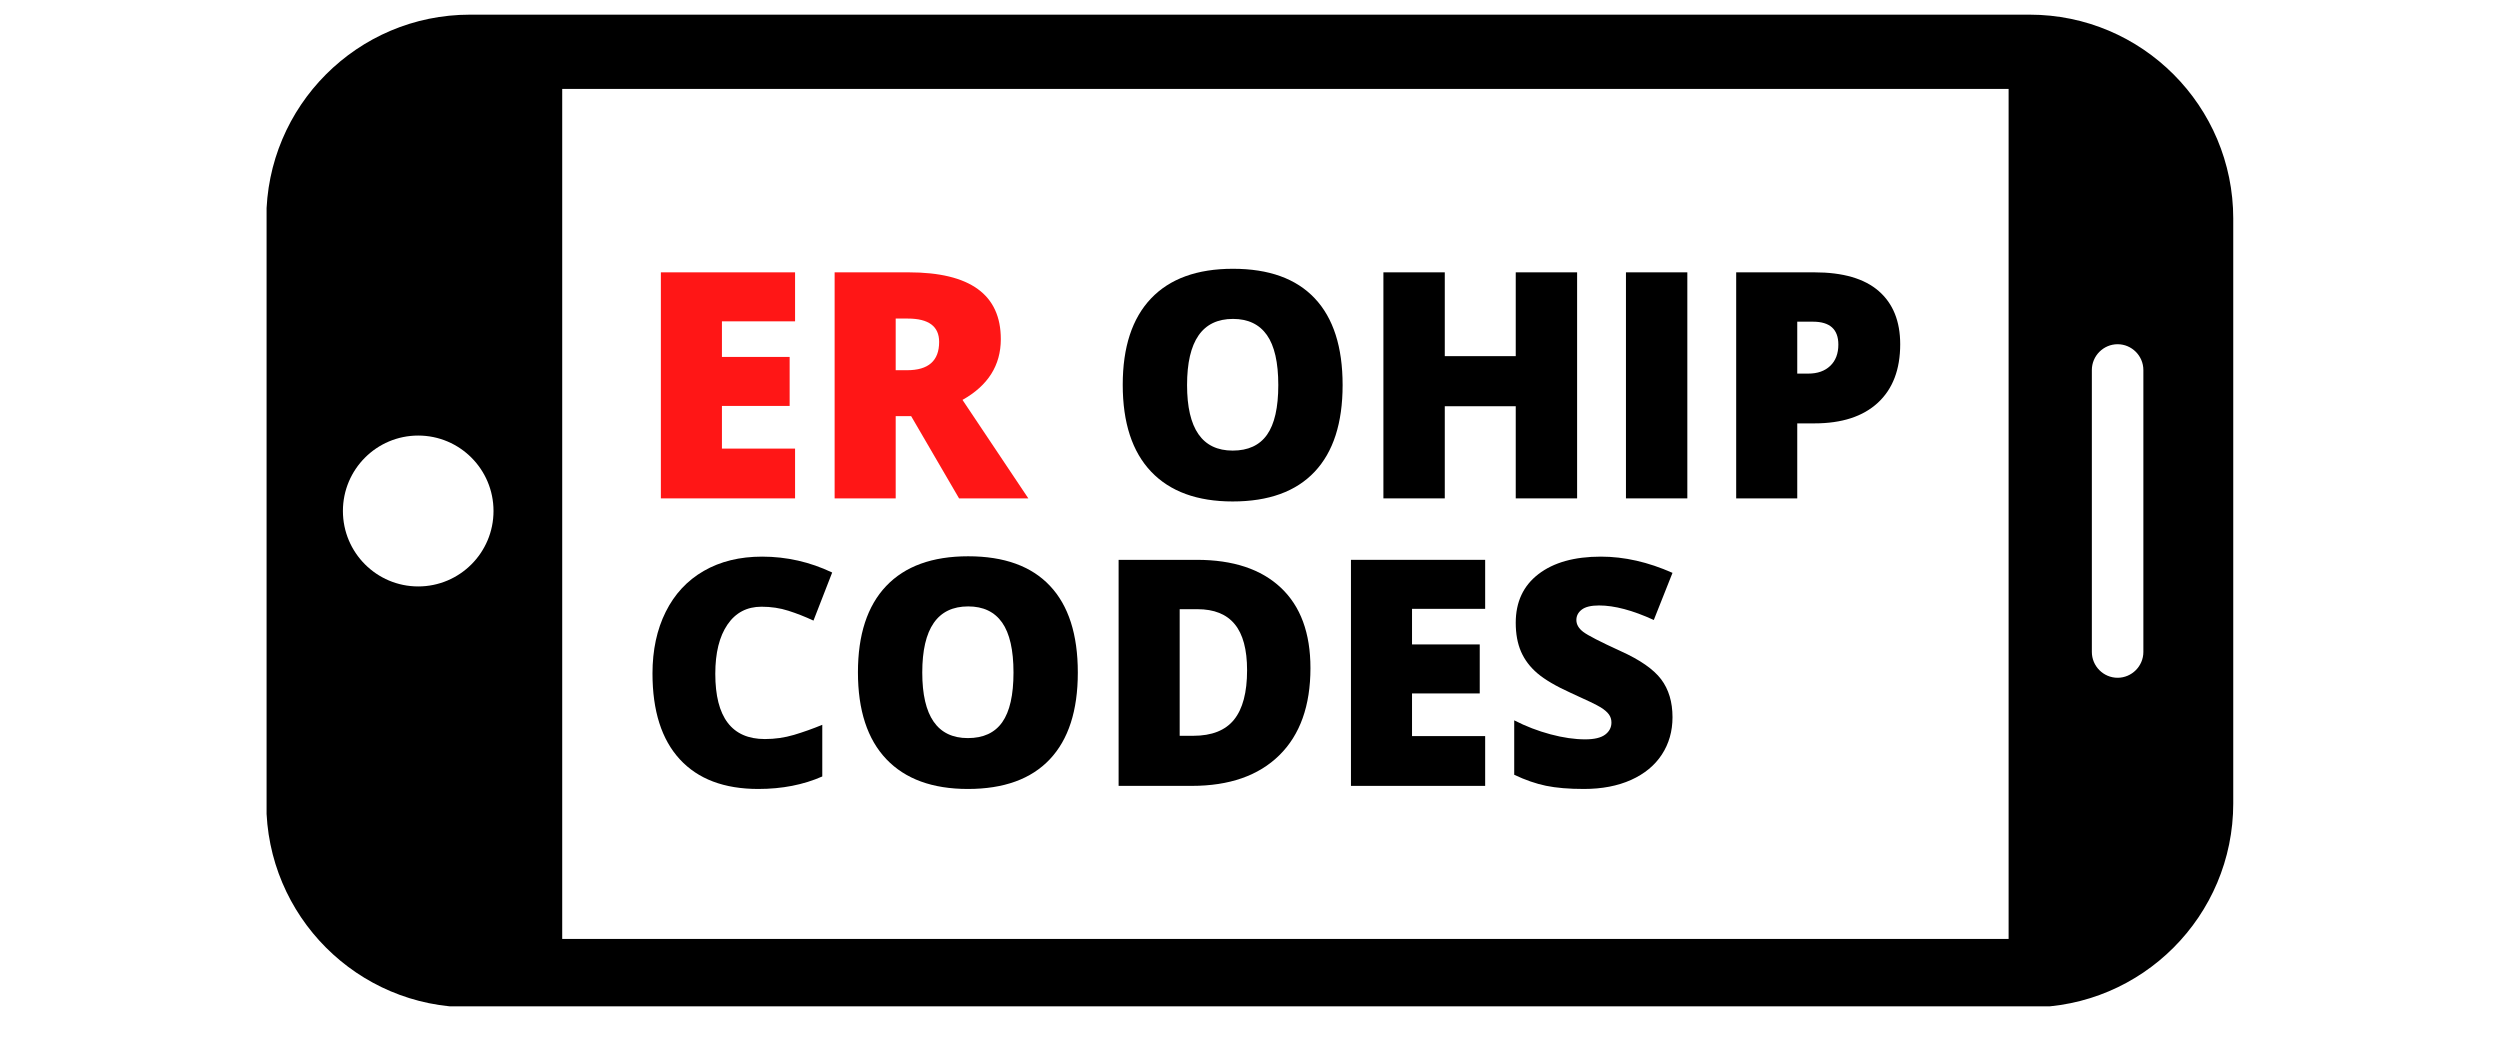
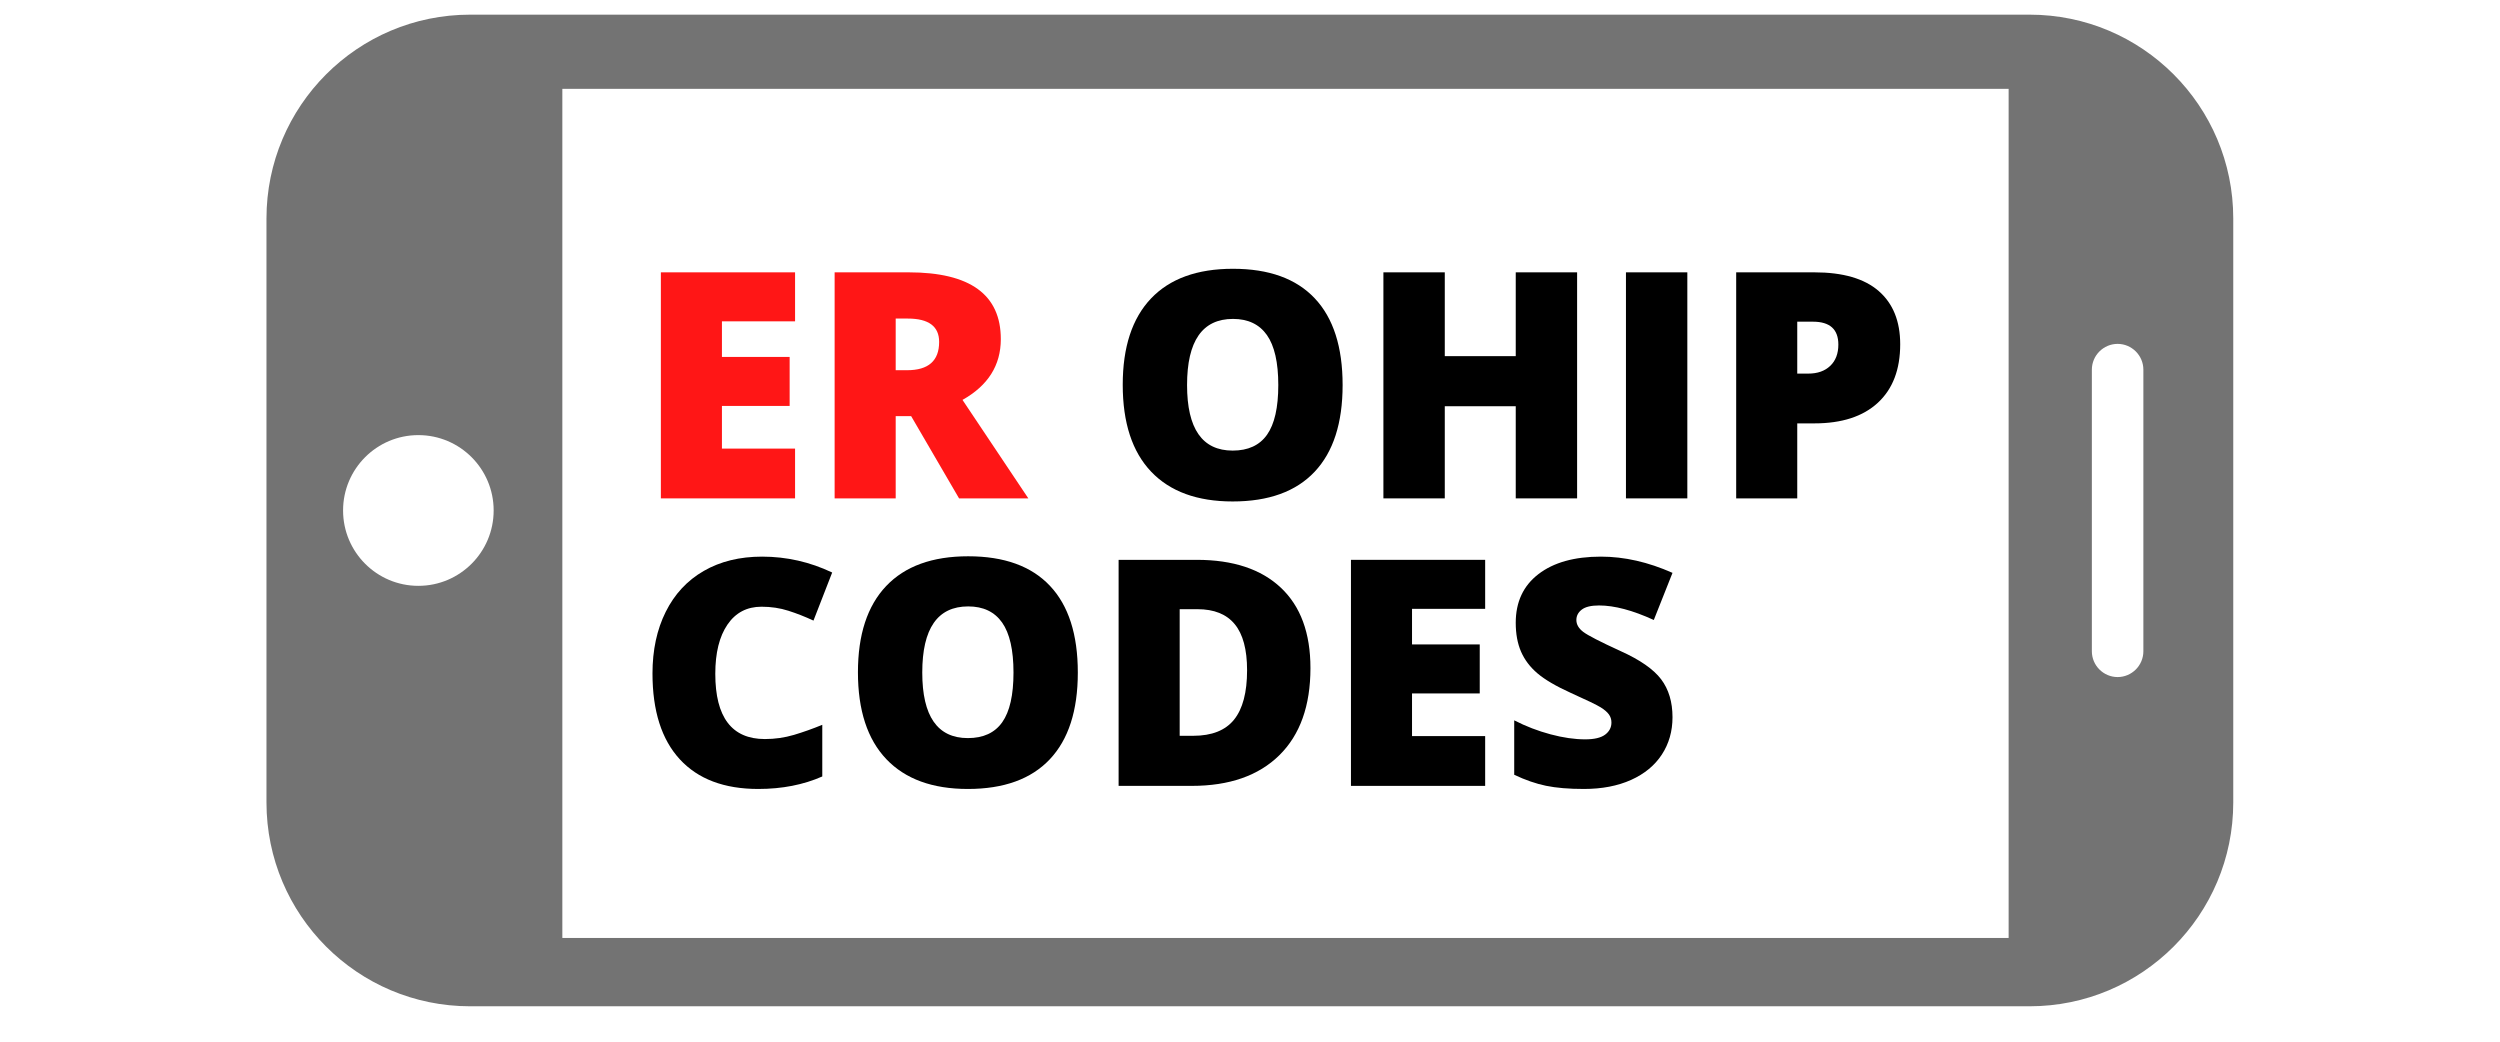
<svg xmlns="http://www.w3.org/2000/svg" xmlns:xlink="http://www.w3.org/1999/xlink" width="900pt" height="375pt" viewBox="0 0 900 375" version="1.2">
  <defs>
    <g>
      <symbol overflow="visible" id="glyph0-0">
        <path style="stroke:none;" d="M 9.688 -81.375 L 56.547 -81.375 L 56.547 0 L 9.688 0 Z M 15.531 -5.781 L 50.703 -5.781 L 50.703 -75.578 L 15.531 -75.578 Z M 15.531 -5.781 " />
      </symbol>
      <symbol overflow="visible" id="glyph0-1">
        <path style="stroke:none;" d="M 57.109 0 L 8.797 0 L 8.797 -81.375 L 57.109 -81.375 L 57.109 -63.734 L 30.781 -63.734 L 30.781 -50.922 L 55.156 -50.922 L 55.156 -33.281 L 30.781 -33.281 L 30.781 -17.922 L 57.109 -17.922 Z M 57.109 0 " />
      </symbol>
      <symbol overflow="visible" id="glyph0-2">
        <path style="stroke:none;" d="M 30.781 -29.609 L 30.781 0 L 8.797 0 L 8.797 -81.375 L 35.453 -81.375 C 57.566 -81.375 68.625 -73.359 68.625 -57.328 C 68.625 -47.898 64.023 -40.609 54.828 -35.453 L 78.531 0 L 53.594 0 L 36.344 -29.609 Z M 30.781 -46.141 L 34.891 -46.141 C 42.578 -46.141 46.422 -49.535 46.422 -56.328 C 46.422 -61.93 42.656 -64.734 35.125 -64.734 L 30.781 -64.734 Z M 30.781 -46.141 " />
      </symbol>
      <symbol overflow="visible" id="glyph0-3">
        <path style="stroke:none;" d="" />
      </symbol>
      <symbol overflow="visible" id="glyph0-4">
        <path style="stroke:none;" d="M 84.938 -40.797 C 84.938 -27.109 81.578 -16.703 74.859 -9.578 C 68.141 -2.453 58.305 1.109 45.359 1.109 C 32.598 1.109 22.812 -2.469 16 -9.625 C 9.188 -16.789 5.781 -27.219 5.781 -40.906 C 5.781 -54.445 9.164 -64.789 15.938 -71.938 C 22.719 -79.082 32.562 -82.656 45.469 -82.656 C 58.414 -82.656 68.227 -79.109 74.906 -72.016 C 81.594 -64.93 84.938 -54.523 84.938 -40.797 Z M 28.938 -40.797 C 28.938 -25.066 34.41 -17.203 45.359 -17.203 C 50.922 -17.203 55.047 -19.109 57.734 -22.922 C 60.43 -26.742 61.781 -32.703 61.781 -40.797 C 61.781 -48.922 60.414 -54.922 57.688 -58.797 C 54.957 -62.672 50.883 -64.609 45.469 -64.609 C 34.445 -64.609 28.938 -56.672 28.938 -40.797 Z M 28.938 -40.797 " />
      </symbol>
      <symbol overflow="visible" id="glyph0-5">
        <path style="stroke:none;" d="M 78.531 0 L 56.438 0 L 56.438 -33.172 L 30.891 -33.172 L 30.891 0 L 8.797 0 L 8.797 -81.375 L 30.891 -81.375 L 30.891 -51.203 L 56.438 -51.203 L 56.438 -81.375 L 78.531 -81.375 Z M 78.531 0 " />
      </symbol>
      <symbol overflow="visible" id="glyph0-6">
        <path style="stroke:none;" d="M 8.797 0 L 8.797 -81.375 L 30.891 -81.375 L 30.891 0 Z M 8.797 0 " />
      </symbol>
      <symbol overflow="visible" id="glyph0-7">
        <path style="stroke:none;" d="M 67.844 -55.484 C 67.844 -46.398 65.16 -39.379 59.797 -34.422 C 54.441 -29.473 46.828 -27 36.953 -27 L 30.781 -27 L 30.781 0 L 8.797 0 L 8.797 -81.375 L 36.953 -81.375 C 47.234 -81.375 54.953 -79.129 60.109 -74.641 C 65.266 -70.148 67.844 -63.766 67.844 -55.484 Z M 30.781 -44.922 L 34.781 -44.922 C 38.082 -44.922 40.707 -45.848 42.656 -47.703 C 44.602 -49.555 45.578 -52.113 45.578 -55.375 C 45.578 -60.863 42.535 -63.609 36.453 -63.609 L 30.781 -63.609 Z M 30.781 -44.922 " />
      </symbol>
      <symbol overflow="visible" id="glyph0-8">
        <path style="stroke:none;" d="M 45.031 -64.5 C 39.789 -64.5 35.707 -62.359 32.781 -58.078 C 29.852 -53.797 28.391 -47.883 28.391 -40.344 C 28.391 -24.688 34.344 -16.859 46.25 -16.859 C 49.852 -16.859 53.344 -17.359 56.719 -18.359 C 60.094 -19.367 63.488 -20.578 66.906 -21.984 L 66.906 -3.391 C 60.113 -0.391 52.43 1.109 43.859 1.109 C 31.578 1.109 22.16 -2.453 15.609 -9.578 C 9.055 -16.703 5.781 -27 5.781 -40.469 C 5.781 -48.883 7.367 -56.281 10.547 -62.656 C 13.723 -69.039 18.285 -73.945 24.234 -77.375 C 30.191 -80.812 37.195 -82.531 45.25 -82.531 C 54.039 -82.531 62.445 -80.625 70.469 -76.812 L 63.734 -59.5 C 60.723 -60.906 57.711 -62.086 54.703 -63.047 C 51.703 -64.016 48.477 -64.5 45.031 -64.5 Z M 45.031 -64.5 " />
      </symbol>
      <symbol overflow="visible" id="glyph0-9">
        <path style="stroke:none;" d="M 77.859 -42.406 C 77.859 -28.832 74.117 -18.367 66.641 -11.016 C 59.172 -3.672 48.664 0 35.125 0 L 8.797 0 L 8.797 -81.375 L 36.953 -81.375 C 50.016 -81.375 60.098 -78.031 67.203 -71.344 C 74.305 -64.664 77.859 -55.02 77.859 -42.406 Z M 55.047 -41.625 C 55.047 -49.082 53.566 -54.609 50.609 -58.203 C 47.66 -61.805 43.18 -63.609 37.172 -63.609 L 30.781 -63.609 L 30.781 -18.031 L 35.672 -18.031 C 42.348 -18.031 47.242 -19.969 50.359 -23.844 C 53.484 -27.727 55.047 -33.656 55.047 -41.625 Z M 55.047 -41.625 " />
      </symbol>
      <symbol overflow="visible" id="glyph0-10">
        <path style="stroke:none;" d="M 62 -24.719 C 62 -19.664 60.719 -15.18 58.156 -11.266 C 55.602 -7.359 51.91 -4.316 47.078 -2.141 C 42.254 0.023 36.598 1.109 30.109 1.109 C 24.691 1.109 20.145 0.727 16.469 -0.031 C 12.801 -0.789 8.984 -2.113 5.016 -4 L 5.016 -23.594 C 9.203 -21.445 13.555 -19.77 18.078 -18.562 C 22.609 -17.352 26.77 -16.75 30.562 -16.75 C 33.82 -16.75 36.211 -17.312 37.734 -18.438 C 39.254 -19.57 40.016 -21.031 40.016 -22.812 C 40.016 -23.926 39.707 -24.898 39.094 -25.734 C 38.488 -26.578 37.508 -27.422 36.156 -28.266 C 34.801 -29.117 31.191 -30.863 25.328 -33.5 C 20.016 -35.914 16.031 -38.254 13.375 -40.516 C 10.727 -42.773 8.766 -45.367 7.484 -48.297 C 6.203 -51.234 5.562 -54.707 5.562 -58.719 C 5.562 -66.207 8.285 -72.047 13.734 -76.234 C 19.191 -80.43 26.691 -82.531 36.234 -82.531 C 44.648 -82.531 53.238 -80.582 62 -76.688 L 55.266 -59.719 C 47.66 -63.207 41.094 -64.953 35.562 -64.953 C 32.707 -64.953 30.629 -64.453 29.328 -63.453 C 28.035 -62.453 27.391 -61.207 27.391 -59.719 C 27.391 -58.125 28.211 -56.695 29.859 -55.438 C 31.516 -54.176 35.992 -51.875 43.297 -48.531 C 50.305 -45.375 55.176 -41.988 57.906 -38.375 C 60.633 -34.758 62 -30.207 62 -24.719 Z M 62 -24.719 " />
      </symbol>
    </g>
    <clipPath id="clip1">
-       <path d="M 95.969 5.277 L 803.969 5.277 L 803.969 362.27 L 95.969 362.27 Z M 95.969 5.277 " />
+       <path d="M 95.969 5.277 L 803.969 5.277 L 803.969 362.262 L 95.969 362.262 Z M 95.969 5.277 " />
    </clipPath>
  </defs>
  <g id="surface1">
    <g clip-path="url(#clip1)" clip-rule="nonzero">
-       <path style=" stroke:none;fill-rule:nonzero;fill:rgb(0%,0%,0%);fill-opacity:1;" d="M 95.871 289.18 L 95.871 78.738 C 95.871 38.168 128.695 5.277 169.184 5.277 L 730.656 5.277 C 771.148 5.277 803.973 38.168 803.973 78.738 L 803.973 289.18 C 803.973 329.75 771.148 362.637 730.656 362.637 L 169.184 362.637 C 128.695 362.637 95.871 329.75 95.871 289.18 " />
+       <path style=" stroke:none;fill-rule:nonzero;fill:rgb(45.099%,45.099%,45.099%);fill-opacity:1;" d="M 95.93 288.879 L 95.93 78.66 C 95.93 38.133 128.75 5.277 169.234 5.277 L 730.664 5.277 C 771.152 5.277 803.973 38.133 803.973 78.66 L 803.973 288.879 C 803.973 329.41 771.152 362.262 730.664 362.262 L 169.234 362.262 C 128.75 362.262 95.93 329.41 95.93 288.879 " />
    </g>
-     <path style=" stroke:none;fill-rule:nonzero;fill:rgb(100%,100%,100%);fill-opacity:1;" d="M 202.398 338.016 L 202.398 32.012 L 723.098 32.012 L 723.098 338.016 L 202.398 338.016 " />
-     <path style=" stroke:none;fill-rule:nonzero;fill:rgb(100%,100%,100%);fill-opacity:1;" d="M 150.559 211.117 C 135.59 211.117 123.449 198.957 123.449 183.957 C 123.449 168.961 135.59 156.801 150.559 156.801 C 165.527 156.801 177.664 168.961 177.664 183.957 C 177.664 198.957 165.527 211.117 150.559 211.117 " />
-     <path style=" stroke:none;fill-rule:nonzero;fill:rgb(100%,100%,100%);fill-opacity:1;" d="M 753.066 234.703 L 753.066 133.215 C 753.066 128.105 757.238 123.922 762.34 123.922 C 767.438 123.922 771.613 128.105 771.613 133.215 L 771.613 234.703 C 771.613 239.812 767.438 243.996 762.34 243.996 C 757.238 243.996 753.066 239.812 753.066 234.703 " />
+     <path style=" stroke:none;fill-rule:nonzero;fill:rgb(100%,100%,100%);fill-opacity:1;" d="M 202.445 337.664 L 202.445 31.984 L 723.105 31.984 L 723.105 337.664 L 202.445 337.664 " />
+     <path style=" stroke:none;fill-rule:nonzero;fill:rgb(100%,100%,100%);fill-opacity:1;" d="M 150.609 210.902 C 135.645 210.902 123.508 198.754 123.508 183.77 C 123.508 168.789 135.645 156.641 150.609 156.641 C 165.578 156.641 177.715 168.789 177.715 183.77 C 177.715 198.754 165.578 210.902 150.609 210.902 " />
+     <path style=" stroke:none;fill-rule:nonzero;fill:rgb(100%,100%,100%);fill-opacity:1;" d="M 753.07 234.461 L 753.07 133.078 C 753.07 127.977 757.242 123.797 762.344 123.797 C 767.441 123.797 771.613 127.977 771.613 133.078 L 771.613 234.461 C 771.613 239.566 767.441 243.742 762.344 243.742 C 757.242 243.742 753.07 239.566 753.07 234.461 " />
    <g style="fill:rgb(100%,8.629%,8.629%);fill-opacity:1;">
      <use xlink:href="#glyph0-1" x="229.115" y="179.417" />
    </g>
    <g style="fill:rgb(100%,8.629%,8.629%);fill-opacity:1;">
      <use xlink:href="#glyph0-2" x="291.669" y="179.417" />
    </g>
    <g style="fill:rgb(100%,8.629%,8.629%);fill-opacity:1;">
      <use xlink:href="#glyph0-3" x="368.803" y="179.417" />
    </g>
    <g style="fill:rgb(0%,0%,0%);fill-opacity:1;">
      <use xlink:href="#glyph0-4" x="398.404" y="179.417" />
    </g>
    <g style="fill:rgb(0%,0%,0%);fill-opacity:1;">
      <use xlink:href="#glyph0-5" x="489.229" y="179.417" />
    </g>
    <g style="fill:rgb(0%,0%,0%);fill-opacity:1;">
      <use xlink:href="#glyph0-6" x="576.548" y="179.417" />
    </g>
    <g style="fill:rgb(0%,0%,0%);fill-opacity:1;">
      <use xlink:href="#glyph0-7" x="616.229" y="179.417" />
    </g>
    <g style="fill:rgb(0%,0%,0%);fill-opacity:1;">
      <use xlink:href="#glyph0-3" x="688.232" y="179.417" />
    </g>
    <g style="fill:rgb(0%,0%,0%);fill-opacity:1;">
      <use xlink:href="#glyph0-8" x="229.115" y="282.917" />
    </g>
    <g style="fill:rgb(0%,0%,0%);fill-opacity:1;">
      <use xlink:href="#glyph0-4" x="303.077" y="282.917" />
    </g>
    <g style="fill:rgb(0%,0%,0%);fill-opacity:1;">
      <use xlink:href="#glyph0-9" x="393.903" y="282.917" />
    </g>
    <g style="fill:rgb(0%,0%,0%);fill-opacity:1;">
      <use xlink:href="#glyph0-1" x="477.548" y="282.917" />
    </g>
    <g style="fill:rgb(0%,0%,0%);fill-opacity:1;">
      <use xlink:href="#glyph0-10" x="540.102" y="282.917" />
    </g>
  </g>
</svg>
